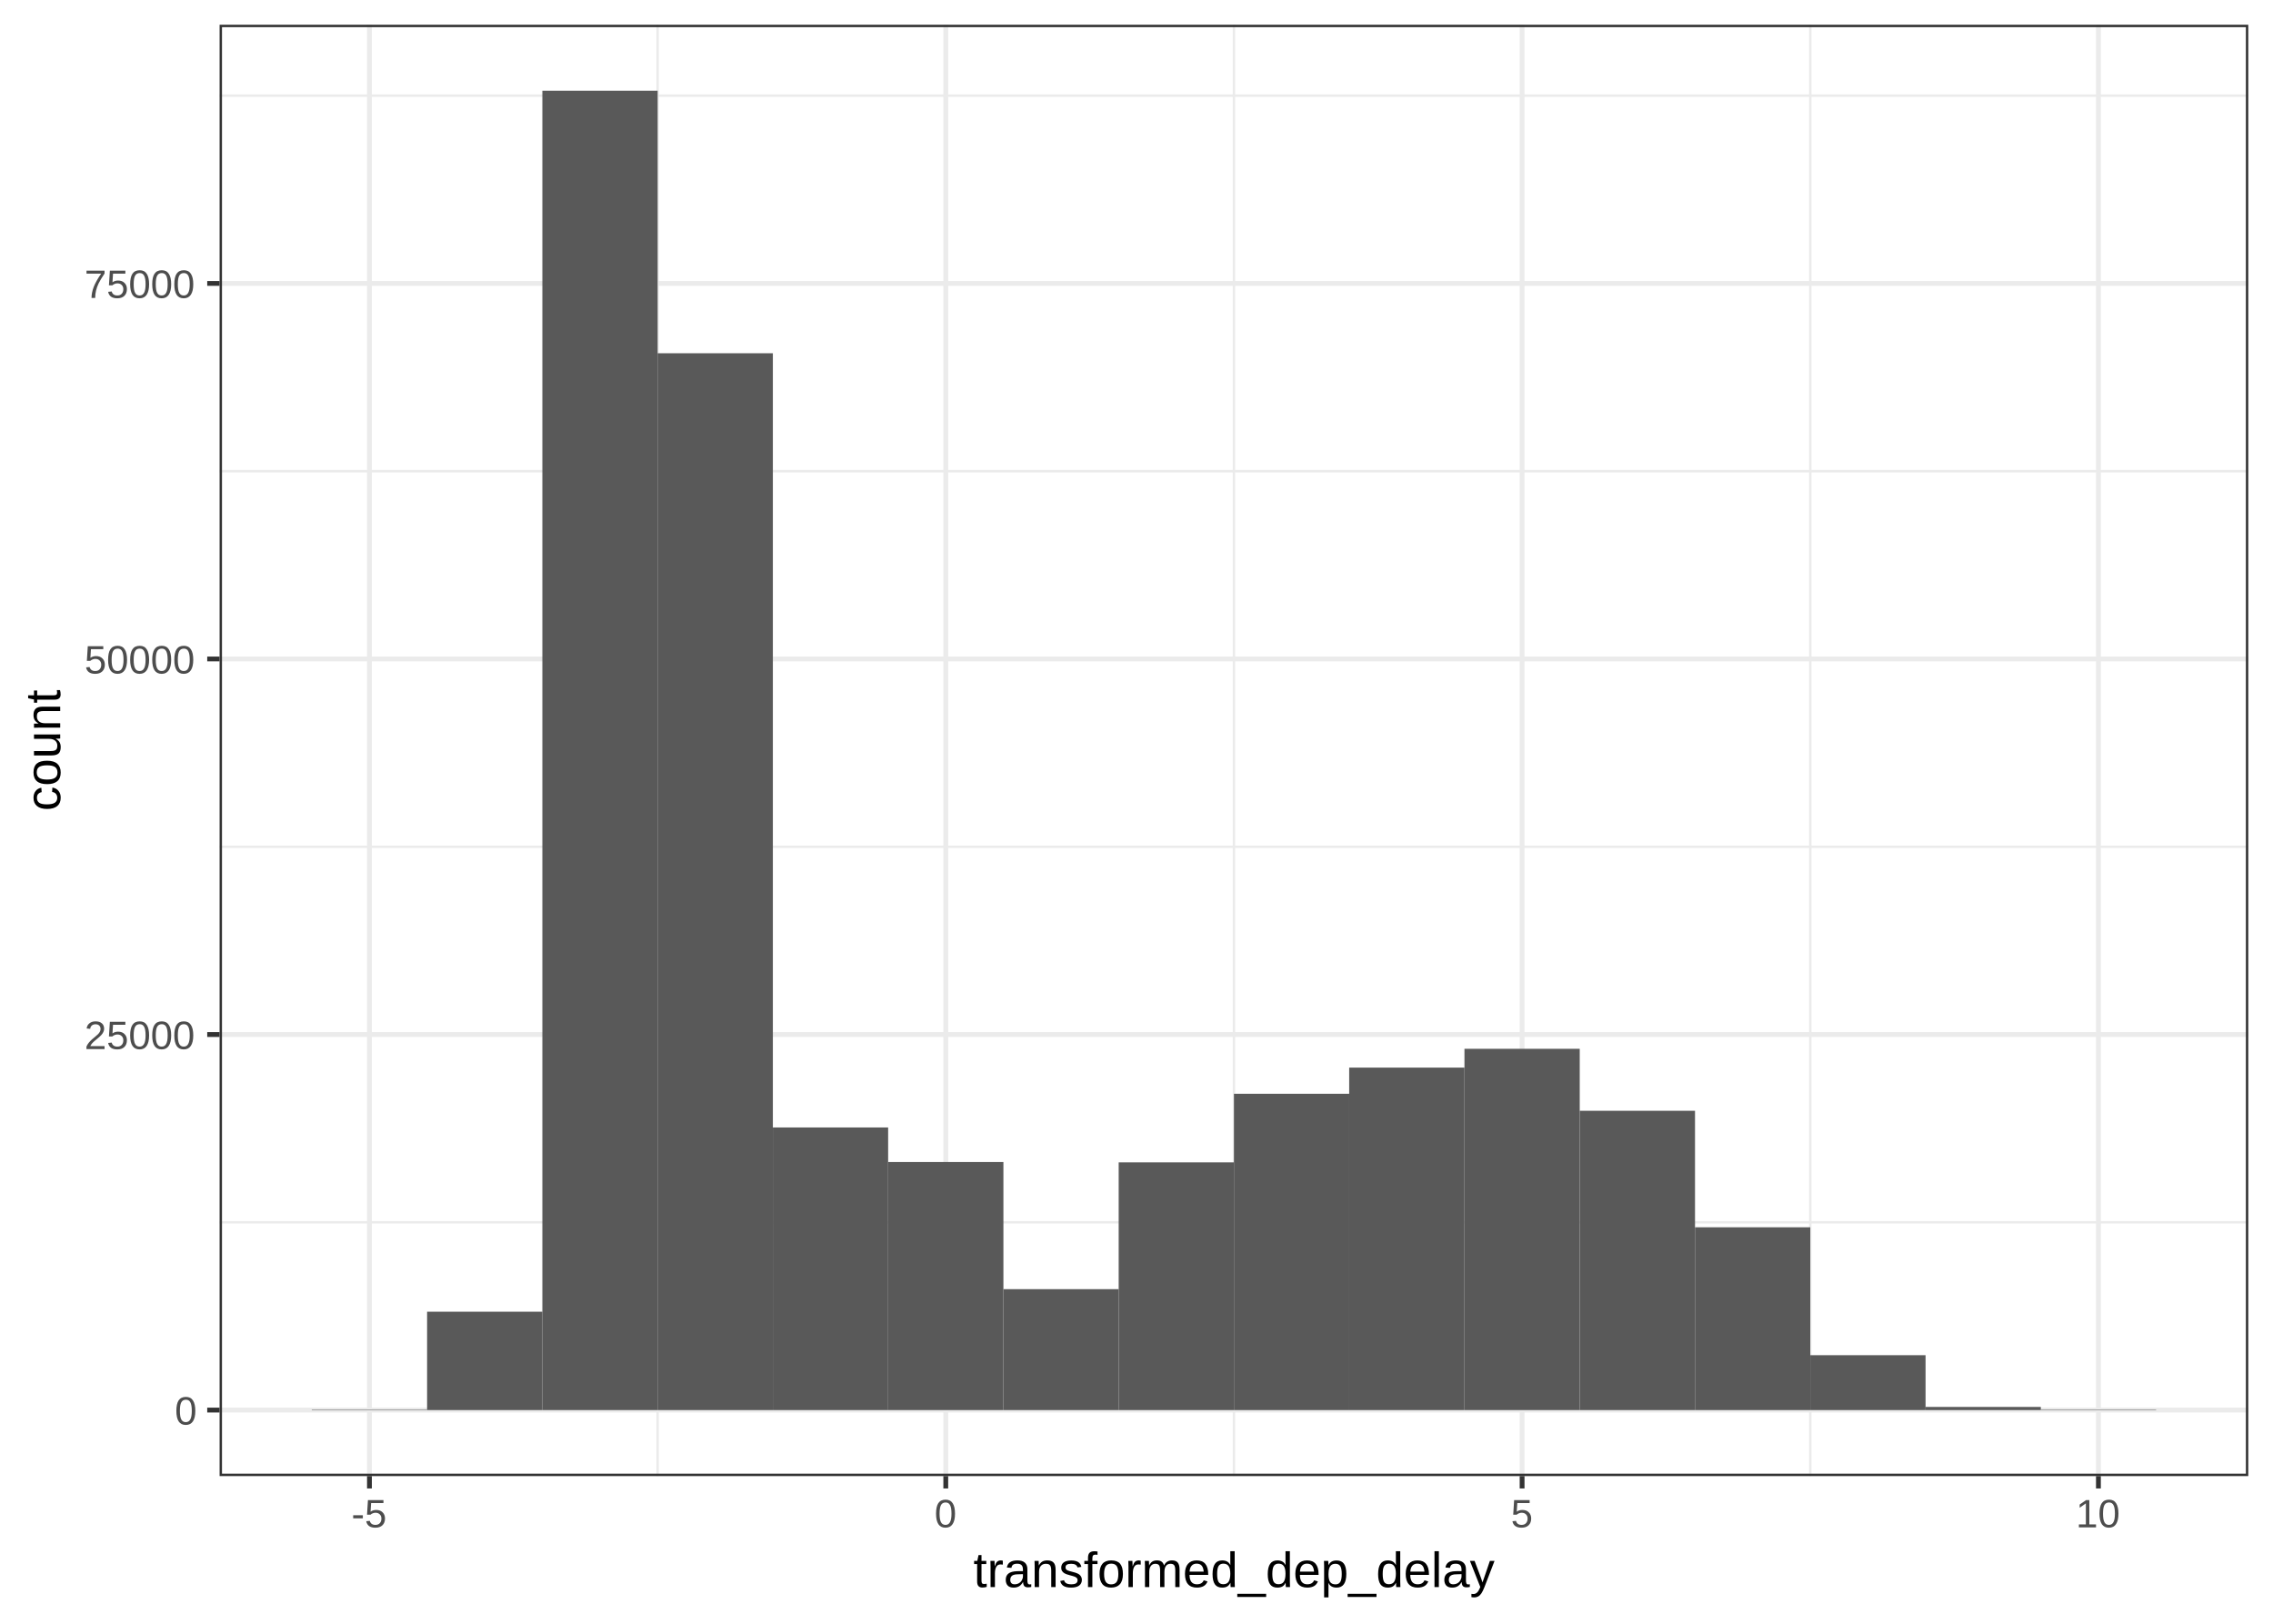
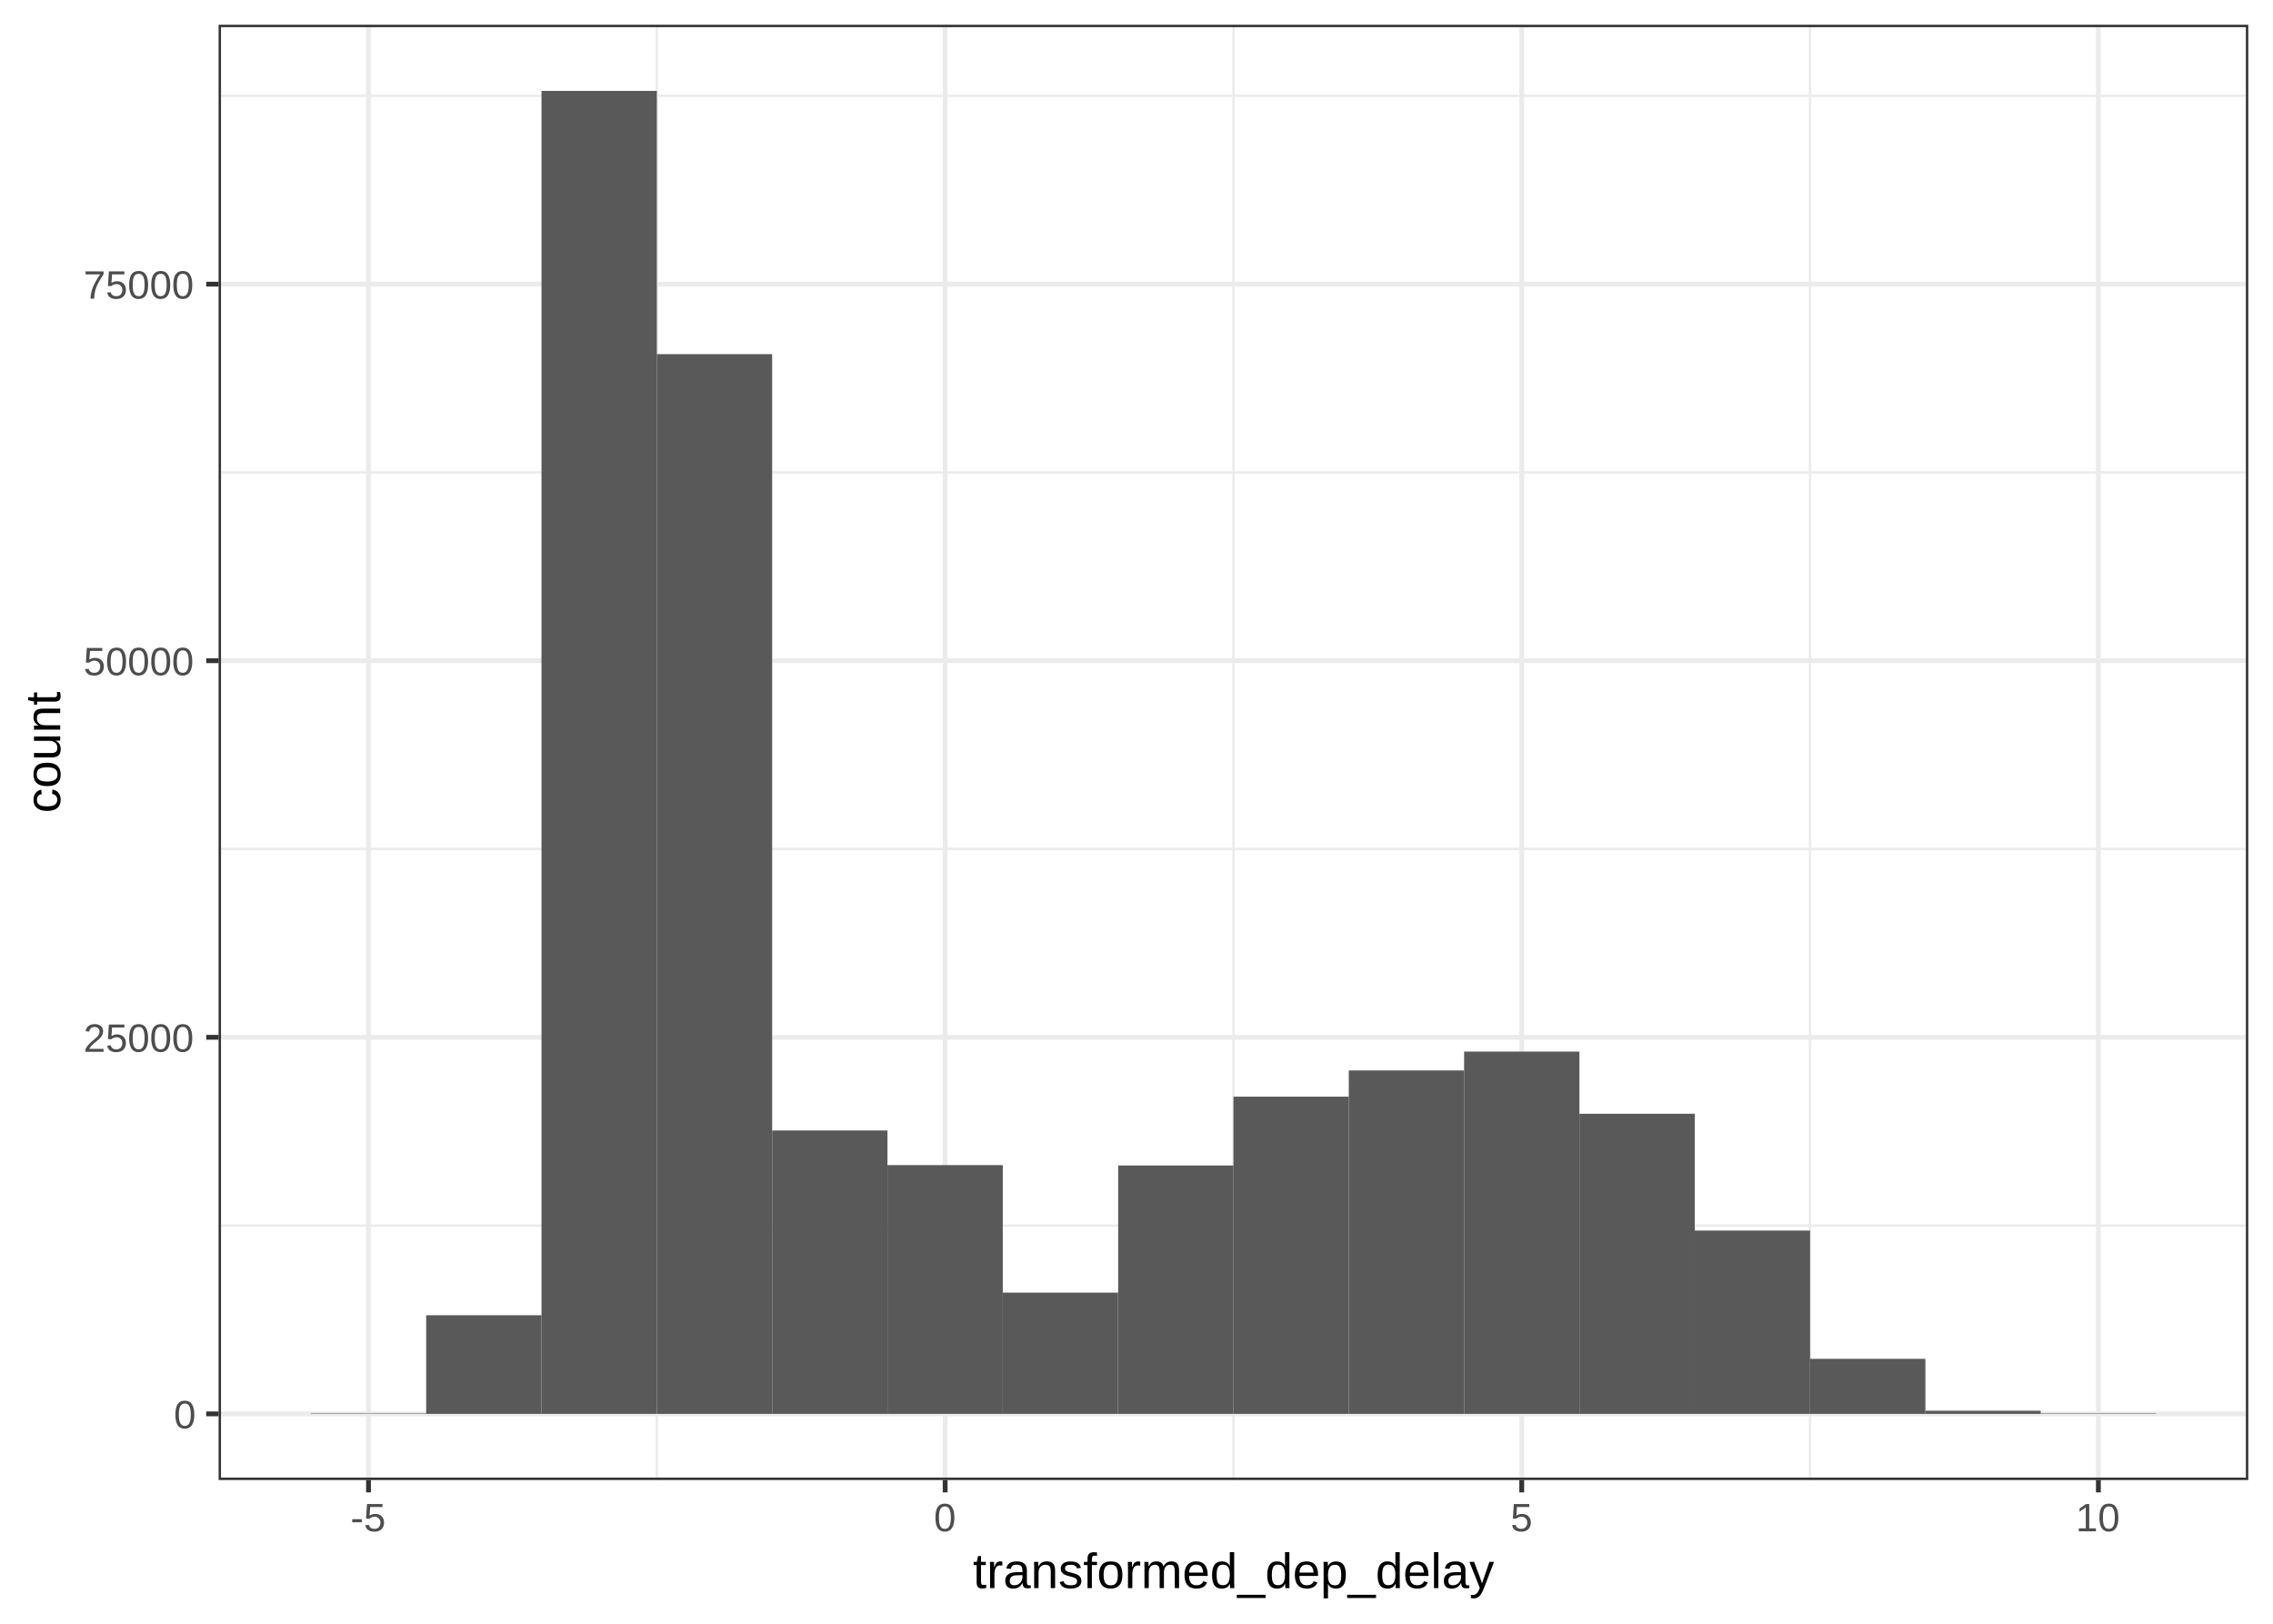
<svg xmlns="http://www.w3.org/2000/svg" viewBox="0 0 504.00 360.00">
  <defs>
    <style type="text/css">
-     line, polyline, path, rect, circle {
+     line, polyline, polygon, path, rect, circle {
      fill: none;
      stroke: #000000;
      stroke-linecap: round;
      stroke-linejoin: round;
      stroke-miterlimit: 10.00;
    }
  </style>
  </defs>
  <rect width="100%" height="100%" style="stroke: none; fill: #FFFFFF;" />
  <rect x="0.00" y="0.00" width="504.00" height="360.00" style="stroke-width: 1.07; stroke: #FFFFFF; fill: #FFFFFF;" />
  <defs>
-     <clipPath id="cpNDguNjkyNXw0OTguNTIxfDMyNy4yNTd8NS40Nzk0NQ==">
-       <rect x="48.69" y="5.48" width="449.83" height="321.78" />
+     <clipPath id="cpNDguNDd8NDk4LjUyfDMyOC4xNHw1LjQ4">
+       <rect x="48.47" y="5.48" width="450.05" height="322.66" />
    </clipPath>
  </defs>
-   <rect x="48.69" y="5.48" width="449.83" height="321.78" style="stroke-width: 1.07; stroke: none; fill: #FFFFFF;" clip-path="url(#cpNDguNjkyNXw0OTguNTIxfDMyNy4yNTd8NS40Nzk0NQ==)" />
-   <polyline points="48.69,271.00 498.52,271.00 " style="stroke-width: 0.53; stroke: #EBEBEB; stroke-linecap: butt;" clip-path="url(#cpNDguNjkyNXw0OTguNTIxfDMyNy4yNTd8NS40Nzk0NQ==)" />
-   <polyline points="48.69,187.74 498.52,187.74 " style="stroke-width: 0.53; stroke: #EBEBEB; stroke-linecap: butt;" clip-path="url(#cpNDguNjkyNXw0OTguNTIxfDMyNy4yNTd8NS40Nzk0NQ==)" />
-   <polyline points="48.69,104.47 498.52,104.47 " style="stroke-width: 0.53; stroke: #EBEBEB; stroke-linecap: butt;" clip-path="url(#cpNDguNjkyNXw0OTguNTIxfDMyNy4yNTd8NS40Nzk0NQ==)" />
-   <polyline points="48.69,21.21 498.52,21.21 " style="stroke-width: 0.53; stroke: #EBEBEB; stroke-linecap: butt;" clip-path="url(#cpNDguNjkyNXw0OTguNTIxfDMyNy4yNTd8NS40Nzk0NQ==)" />
-   <polyline points="145.81,327.26 145.81,5.48 " style="stroke-width: 0.53; stroke: #EBEBEB; stroke-linecap: butt;" clip-path="url(#cpNDguNjkyNXw0OTguNTIxfDMyNy4yNTd8NS40Nzk0NQ==)" />
-   <polyline points="273.61,327.26 273.61,5.48 " style="stroke-width: 0.53; stroke: #EBEBEB; stroke-linecap: butt;" clip-path="url(#cpNDguNjkyNXw0OTguNTIxfDMyNy4yNTd8NS40Nzk0NQ==)" />
-   <polyline points="401.40,327.26 401.40,5.48 " style="stroke-width: 0.53; stroke: #EBEBEB; stroke-linecap: butt;" clip-path="url(#cpNDguNjkyNXw0OTguNTIxfDMyNy4yNTd8NS40Nzk0NQ==)" />
-   <polyline points="48.69,312.63 498.52,312.63 " style="stroke-width: 1.07; stroke: #EBEBEB; stroke-linecap: butt;" clip-path="url(#cpNDguNjkyNXw0OTguNTIxfDMyNy4yNTd8NS40Nzk0NQ==)" />
-   <polyline points="48.69,229.37 498.52,229.37 " style="stroke-width: 1.07; stroke: #EBEBEB; stroke-linecap: butt;" clip-path="url(#cpNDguNjkyNXw0OTguNTIxfDMyNy4yNTd8NS40Nzk0NQ==)" />
-   <polyline points="48.69,146.10 498.52,146.10 " style="stroke-width: 1.07; stroke: #EBEBEB; stroke-linecap: butt;" clip-path="url(#cpNDguNjkyNXw0OTguNTIxfDMyNy4yNTd8NS40Nzk0NQ==)" />
-   <polyline points="48.69,62.84 498.52,62.84 " style="stroke-width: 1.07; stroke: #EBEBEB; stroke-linecap: butt;" clip-path="url(#cpNDguNjkyNXw0OTguNTIxfDMyNy4yNTd8NS40Nzk0NQ==)" />
-   <polyline points="81.92,327.26 81.92,5.48 " style="stroke-width: 1.07; stroke: #EBEBEB; stroke-linecap: butt;" clip-path="url(#cpNDguNjkyNXw0OTguNTIxfDMyNy4yNTd8NS40Nzk0NQ==)" />
-   <polyline points="209.71,327.26 209.71,5.48 " style="stroke-width: 1.07; stroke: #EBEBEB; stroke-linecap: butt;" clip-path="url(#cpNDguNjkyNXw0OTguNTIxfDMyNy4yNTd8NS40Nzk0NQ==)" />
-   <polyline points="337.50,327.26 337.50,5.48 " style="stroke-width: 1.07; stroke: #EBEBEB; stroke-linecap: butt;" clip-path="url(#cpNDguNjkyNXw0OTguNTIxfDMyNy4yNTd8NS40Nzk0NQ==)" />
-   <polyline points="465.29,327.26 465.29,5.48 " style="stroke-width: 1.07; stroke: #EBEBEB; stroke-linecap: butt;" clip-path="url(#cpNDguNjkyNXw0OTguNTIxfDMyNy4yNTd8NS40Nzk0NQ==)" />
-   <rect x="69.14" y="312.53" width="25.56" height="0.10" style="stroke-width: 1.07; stroke: none; stroke-linecap: butt; fill: #595959;" clip-path="url(#cpNDguNjkyNXw0OTguNTIxfDMyNy4yNTd8NS40Nzk0NQ==)" />
-   <rect x="94.70" y="290.82" width="25.56" height="21.81" style="stroke-width: 1.07; stroke: none; stroke-linecap: butt; fill: #595959;" clip-path="url(#cpNDguNjkyNXw0OTguNTIxfDMyNy4yNTd8NS40Nzk0NQ==)" />
-   <rect x="120.26" y="20.11" width="25.56" height="292.52" style="stroke-width: 1.07; stroke: none; stroke-linecap: butt; fill: #595959;" clip-path="url(#cpNDguNjkyNXw0OTguNTIxfDMyNy4yNTd8NS40Nzk0NQ==)" />
-   <rect x="145.81" y="78.32" width="25.56" height="234.31" style="stroke-width: 1.07; stroke: none; stroke-linecap: butt; fill: #595959;" clip-path="url(#cpNDguNjkyNXw0OTguNTIxfDMyNy4yNTd8NS40Nzk0NQ==)" />
-   <rect x="171.37" y="249.97" width="25.56" height="62.66" style="stroke-width: 1.07; stroke: none; stroke-linecap: butt; fill: #595959;" clip-path="url(#cpNDguNjkyNXw0OTguNTIxfDMyNy4yNTd8NS40Nzk0NQ==)" />
-   <rect x="196.93" y="257.63" width="25.56" height="55.00" style="stroke-width: 1.07; stroke: none; stroke-linecap: butt; fill: #595959;" clip-path="url(#cpNDguNjkyNXw0OTguNTIxfDMyNy4yNTd8NS40Nzk0NQ==)" />
-   <rect x="222.49" y="285.82" width="25.56" height="26.81" style="stroke-width: 1.07; stroke: none; stroke-linecap: butt; fill: #595959;" clip-path="url(#cpNDguNjkyNXw0OTguNTIxfDMyNy4yNTd8NS40Nzk0NQ==)" />
-   <rect x="248.05" y="257.71" width="25.56" height="54.92" style="stroke-width: 1.07; stroke: none; stroke-linecap: butt; fill: #595959;" clip-path="url(#cpNDguNjkyNXw0OTguNTIxfDMyNy4yNTd8NS40Nzk0NQ==)" />
-   <rect x="273.61" y="242.50" width="25.56" height="70.13" style="stroke-width: 1.07; stroke: none; stroke-linecap: butt; fill: #595959;" clip-path="url(#cpNDguNjkyNXw0OTguNTIxfDMyNy4yNTd8NS40Nzk0NQ==)" />
-   <rect x="299.16" y="236.70" width="25.56" height="75.93" style="stroke-width: 1.07; stroke: none; stroke-linecap: butt; fill: #595959;" clip-path="url(#cpNDguNjkyNXw0OTguNTIxfDMyNy4yNTd8NS40Nzk0NQ==)" />
-   <rect x="324.72" y="232.53" width="25.56" height="80.10" style="stroke-width: 1.07; stroke: none; stroke-linecap: butt; fill: #595959;" clip-path="url(#cpNDguNjkyNXw0OTguNTIxfDMyNy4yNTd8NS40Nzk0NQ==)" />
-   <rect x="350.28" y="246.27" width="25.56" height="66.36" style="stroke-width: 1.07; stroke: none; stroke-linecap: butt; fill: #595959;" clip-path="url(#cpNDguNjkyNXw0OTguNTIxfDMyNy4yNTd8NS40Nzk0NQ==)" />
-   <rect x="375.84" y="272.10" width="25.56" height="40.53" style="stroke-width: 1.07; stroke: none; stroke-linecap: butt; fill: #595959;" clip-path="url(#cpNDguNjkyNXw0OTguNTIxfDMyNy4yNTd8NS40Nzk0NQ==)" />
-   <rect x="401.40" y="300.46" width="25.56" height="12.17" style="stroke-width: 1.07; stroke: none; stroke-linecap: butt; fill: #595959;" clip-path="url(#cpNDguNjkyNXw0OTguNTIxfDMyNy4yNTd8NS40Nzk0NQ==)" />
-   <rect x="426.96" y="311.93" width="25.56" height="0.70" style="stroke-width: 1.07; stroke: none; stroke-linecap: butt; fill: #595959;" clip-path="url(#cpNDguNjkyNXw0OTguNTIxfDMyNy4yNTd8NS40Nzk0NQ==)" />
-   <rect x="452.52" y="312.53" width="25.56" height="0.10" style="stroke-width: 1.07; stroke: none; stroke-linecap: butt; fill: #595959;" clip-path="url(#cpNDguNjkyNXw0OTguNTIxfDMyNy4yNTd8NS40Nzk0NQ==)" />
-   <rect x="48.69" y="5.48" width="449.83" height="321.78" style="stroke-width: 1.07; stroke: #333333;" clip-path="url(#cpNDguNjkyNXw0OTguNTIxfDMyNy4yNTd8NS40Nzk0NQ==)" />
+   <rect x="48.47" y="5.48" width="450.05" height="322.66" style="stroke-width: 1.07; stroke: none; fill: #FFFFFF;" clip-path="url(#cpNDguNDd8NDk4LjUyfDMyOC4xNHw1LjQ4)" />
+   <polyline points="48.47,271.72 498.52,271.72 " style="stroke-width: 0.53; stroke: #EBEBEB; stroke-linecap: butt;" clip-path="url(#cpNDguNDd8NDk4LjUyfDMyOC4xNHw1LjQ4)" />
+   <polyline points="48.47,188.23 498.52,188.23 " style="stroke-width: 0.53; stroke: #EBEBEB; stroke-linecap: butt;" clip-path="url(#cpNDguNDd8NDk4LjUyfDMyOC4xNHw1LjQ4)" />
+   <polyline points="48.47,104.74 498.52,104.74 " style="stroke-width: 0.53; stroke: #EBEBEB; stroke-linecap: butt;" clip-path="url(#cpNDguNDd8NDk4LjUyfDMyOC4xNHw1LjQ4)" />
+   <polyline points="48.47,21.25 498.52,21.25 " style="stroke-width: 0.53; stroke: #EBEBEB; stroke-linecap: butt;" clip-path="url(#cpNDguNDd8NDk4LjUyfDMyOC4xNHw1LjQ4)" />
+   <polyline points="145.64,328.14 145.64,5.48 " style="stroke-width: 0.53; stroke: #EBEBEB; stroke-linecap: butt;" clip-path="url(#cpNDguNDd8NDk4LjUyfDMyOC4xNHw1LjQ4)" />
+   <polyline points="273.50,328.14 273.50,5.48 " style="stroke-width: 0.53; stroke: #EBEBEB; stroke-linecap: butt;" clip-path="url(#cpNDguNDd8NDk4LjUyfDMyOC4xNHw1LjQ4)" />
+   <polyline points="401.35,328.14 401.35,5.48 " style="stroke-width: 0.53; stroke: #EBEBEB; stroke-linecap: butt;" clip-path="url(#cpNDguNDd8NDk4LjUyfDMyOC4xNHw1LjQ4)" />
+   <polyline points="48.47,313.47 498.52,313.47 " style="stroke-width: 1.07; stroke: #EBEBEB; stroke-linecap: butt;" clip-path="url(#cpNDguNDd8NDk4LjUyfDMyOC4xNHw1LjQ4)" />
+   <polyline points="48.47,229.98 498.52,229.98 " style="stroke-width: 1.07; stroke: #EBEBEB; stroke-linecap: butt;" clip-path="url(#cpNDguNDd8NDk4LjUyfDMyOC4xNHw1LjQ4)" />
+   <polyline points="48.47,146.49 498.52,146.49 " style="stroke-width: 1.07; stroke: #EBEBEB; stroke-linecap: butt;" clip-path="url(#cpNDguNDd8NDk4LjUyfDMyOC4xNHw1LjQ4)" />
+   <polyline points="48.47,63.00 498.52,63.00 " style="stroke-width: 1.07; stroke: #EBEBEB; stroke-linecap: butt;" clip-path="url(#cpNDguNDd8NDk4LjUyfDMyOC4xNHw1LjQ4)" />
+   <polyline points="81.71,328.14 81.71,5.48 " style="stroke-width: 1.07; stroke: #EBEBEB; stroke-linecap: butt;" clip-path="url(#cpNDguNDd8NDk4LjUyfDMyOC4xNHw1LjQ4)" />
+   <polyline points="209.57,328.14 209.57,5.48 " style="stroke-width: 1.07; stroke: #EBEBEB; stroke-linecap: butt;" clip-path="url(#cpNDguNDd8NDk4LjUyfDMyOC4xNHw1LjQ4)" />
+   <polyline points="337.42,328.14 337.42,5.48 " style="stroke-width: 1.07; stroke: #EBEBEB; stroke-linecap: butt;" clip-path="url(#cpNDguNDd8NDk4LjUyfDMyOC4xNHw1LjQ4)" />
+   <polyline points="465.28,328.14 465.28,5.48 " style="stroke-width: 1.07; stroke: #EBEBEB; stroke-linecap: butt;" clip-path="url(#cpNDguNDd8NDk4LjUyfDMyOC4xNHw1LjQ4)" />
+   <rect x="68.93" y="313.37" width="25.57" height="0.10" style="stroke-width: 1.07; stroke: none; stroke-linecap: square; stroke-linejoin: miter; fill: #595959;" clip-path="url(#cpNDguNDd8NDk4LjUyfDMyOC4xNHw1LjQ4)" />
+   <rect x="94.50" y="291.60" width="25.57" height="21.87" style="stroke-width: 1.07; stroke: none; stroke-linecap: square; stroke-linejoin: miter; fill: #595959;" clip-path="url(#cpNDguNDd8NDk4LjUyfDMyOC4xNHw1LjQ4)" />
+   <rect x="120.07" y="20.15" width="25.57" height="293.32" style="stroke-width: 1.07; stroke: none; stroke-linecap: square; stroke-linejoin: miter; fill: #595959;" clip-path="url(#cpNDguNDd8NDk4LjUyfDMyOC4xNHw1LjQ4)" />
+   <rect x="145.64" y="78.52" width="25.57" height="234.95" style="stroke-width: 1.07; stroke: none; stroke-linecap: square; stroke-linejoin: miter; fill: #595959;" clip-path="url(#cpNDguNDd8NDk4LjUyfDMyOC4xNHw1LjQ4)" />
+   <rect x="171.21" y="250.64" width="25.57" height="62.83" style="stroke-width: 1.07; stroke: none; stroke-linecap: square; stroke-linejoin: miter; fill: #595959;" clip-path="url(#cpNDguNDd8NDk4LjUyfDMyOC4xNHw1LjQ4)" />
+   <rect x="196.78" y="258.32" width="25.57" height="55.15" style="stroke-width: 1.07; stroke: none; stroke-linecap: square; stroke-linejoin: miter; fill: #595959;" clip-path="url(#cpNDguNDd8NDk4LjUyfDMyOC4xNHw1LjQ4)" />
+   <rect x="222.35" y="286.59" width="25.57" height="26.88" style="stroke-width: 1.07; stroke: none; stroke-linecap: square; stroke-linejoin: miter; fill: #595959;" clip-path="url(#cpNDguNDd8NDk4LjUyfDMyOC4xNHw1LjQ4)" />
+   <rect x="247.93" y="258.40" width="25.57" height="55.07" style="stroke-width: 1.07; stroke: none; stroke-linecap: square; stroke-linejoin: miter; fill: #595959;" clip-path="url(#cpNDguNDd8NDk4LjUyfDMyOC4xNHw1LjQ4)" />
+   <rect x="273.50" y="243.14" width="25.57" height="70.33" style="stroke-width: 1.07; stroke: none; stroke-linecap: square; stroke-linejoin: miter; fill: #595959;" clip-path="url(#cpNDguNDd8NDk4LjUyfDMyOC4xNHw1LjQ4)" />
+   <rect x="299.07" y="237.33" width="25.57" height="76.14" style="stroke-width: 1.07; stroke: none; stroke-linecap: square; stroke-linejoin: miter; fill: #595959;" clip-path="url(#cpNDguNDd8NDk4LjUyfDMyOC4xNHw1LjQ4)" />
+   <rect x="324.64" y="233.15" width="25.57" height="80.32" style="stroke-width: 1.07; stroke: none; stroke-linecap: square; stroke-linejoin: miter; fill: #595959;" clip-path="url(#cpNDguNDd8NDk4LjUyfDMyOC4xNHw1LjQ4)" />
+   <rect x="350.21" y="246.93" width="25.57" height="66.54" style="stroke-width: 1.07; stroke: none; stroke-linecap: square; stroke-linejoin: miter; fill: #595959;" clip-path="url(#cpNDguNDd8NDk4LjUyfDMyOC4xNHw1LjQ4)" />
+   <rect x="375.78" y="272.83" width="25.57" height="40.64" style="stroke-width: 1.07; stroke: none; stroke-linecap: square; stroke-linejoin: miter; fill: #595959;" clip-path="url(#cpNDguNDd8NDk4LjUyfDMyOC4xNHw1LjQ4)" />
+   <rect x="401.35" y="301.27" width="25.57" height="12.20" style="stroke-width: 1.07; stroke: none; stroke-linecap: square; stroke-linejoin: miter; fill: #595959;" clip-path="url(#cpNDguNDd8NDk4LjUyfDMyOC4xNHw1LjQ4)" />
+   <rect x="426.92" y="312.77" width="25.57" height="0.70" style="stroke-width: 1.07; stroke: none; stroke-linecap: square; stroke-linejoin: miter; fill: #595959;" clip-path="url(#cpNDguNDd8NDk4LjUyfDMyOC4xNHw1LjQ4)" />
+   <rect x="452.49" y="313.37" width="25.57" height="0.10" style="stroke-width: 1.07; stroke: none; stroke-linecap: square; stroke-linejoin: miter; fill: #595959;" clip-path="url(#cpNDguNDd8NDk4LjUyfDMyOC4xNHw1LjQ4)" />
+   <rect x="48.47" y="5.48" width="450.05" height="322.66" style="stroke-width: 1.07; stroke: #333333;" clip-path="url(#cpNDguNDd8NDk4LjUyfDMyOC4xNHw1LjQ4)" />
  <defs>
-     <clipPath id="cpMHw1MDR8MzYwfDA=">
+     <clipPath id="cpMC4wMHw1MDQuMDB8MzYwLjAwfDAuMDA=">
      <rect x="0.00" y="0.00" width="504.00" height="360.00" />
    </clipPath>
  </defs>
-   <g clip-path="url(#cpMHw1MDR8MzYwfDA=)">
-     <text x="38.76" y="315.85" style="font-size: 8.80px; fill: #4D4D4D; font-family: Arial;" textLength="5.01px" lengthAdjust="spacingAndGlyphs">0</text>
+   <g clip-path="url(#cpMC4wMHw1MDQuMDB8MzYwLjAwfDAuMDA=)">
+     <text x="38.54" y="316.69" style="font-size: 8.80px; fill: #4D4D4D; font-family: Arial;" textLength="5.01px" lengthAdjust="spacingAndGlyphs">0</text>
  </g>
-   <g clip-path="url(#cpMHw1MDR8MzYwfDA=)">
-     <text x="18.73" y="232.59" style="font-size: 8.80px; fill: #4D4D4D; font-family: Arial;" textLength="25.03px" lengthAdjust="spacingAndGlyphs">25000</text>
+   <g clip-path="url(#cpMC4wMHw1MDQuMDB8MzYwLjAwfDAuMDA=)">
+     <text x="18.51" y="233.20" style="font-size: 8.80px; fill: #4D4D4D; font-family: Arial;" textLength="25.03px" lengthAdjust="spacingAndGlyphs">25000</text>
  </g>
-   <g clip-path="url(#cpMHw1MDR8MzYwfDA=)">
-     <text x="18.73" y="149.32" style="font-size: 8.80px; fill: #4D4D4D; font-family: Arial;" textLength="25.03px" lengthAdjust="spacingAndGlyphs">50000</text>
+   <g clip-path="url(#cpMC4wMHw1MDQuMDB8MzYwLjAwfDAuMDA=)">
+     <text x="18.51" y="149.71" style="font-size: 8.80px; fill: #4D4D4D; font-family: Arial;" textLength="25.03px" lengthAdjust="spacingAndGlyphs">50000</text>
  </g>
-   <g clip-path="url(#cpMHw1MDR8MzYwfDA=)">
-     <text x="18.73" y="66.06" style="font-size: 8.80px; fill: #4D4D4D; font-family: Arial;" textLength="25.03px" lengthAdjust="spacingAndGlyphs">75000</text>
+   <g clip-path="url(#cpMC4wMHw1MDQuMDB8MzYwLjAwfDAuMDA=)">
+     <text x="18.51" y="66.22" style="font-size: 8.80px; fill: #4D4D4D; font-family: Arial;" textLength="25.03px" lengthAdjust="spacingAndGlyphs">75000</text>
  </g>
-   <polyline points="45.95,312.63 48.69,312.63 " style="stroke-width: 1.07; stroke: #333333; stroke-linecap: butt;" clip-path="url(#cpMHw1MDR8MzYwfDA=)" />
-   <polyline points="45.95,229.37 48.69,229.37 " style="stroke-width: 1.07; stroke: #333333; stroke-linecap: butt;" clip-path="url(#cpMHw1MDR8MzYwfDA=)" />
-   <polyline points="45.95,146.10 48.69,146.10 " style="stroke-width: 1.07; stroke: #333333; stroke-linecap: butt;" clip-path="url(#cpMHw1MDR8MzYwfDA=)" />
-   <polyline points="45.95,62.84 48.69,62.84 " style="stroke-width: 1.07; stroke: #333333; stroke-linecap: butt;" clip-path="url(#cpMHw1MDR8MzYwfDA=)" />
-   <polyline points="81.92,330.00 81.92,327.26 " style="stroke-width: 1.07; stroke: #333333; stroke-linecap: butt;" clip-path="url(#cpMHw1MDR8MzYwfDA=)" />
-   <polyline points="209.71,330.00 209.71,327.26 " style="stroke-width: 1.07; stroke: #333333; stroke-linecap: butt;" clip-path="url(#cpMHw1MDR8MzYwfDA=)" />
-   <polyline points="337.50,330.00 337.50,327.26 " style="stroke-width: 1.07; stroke: #333333; stroke-linecap: butt;" clip-path="url(#cpMHw1MDR8MzYwfDA=)" />
-   <polyline points="465.29,330.00 465.29,327.26 " style="stroke-width: 1.07; stroke: #333333; stroke-linecap: butt;" clip-path="url(#cpMHw1MDR8MzYwfDA=)" />
-   <g clip-path="url(#cpMHw1MDR8MzYwfDA=)">
-     <text x="77.92" y="338.63" style="font-size: 8.80px; fill: #4D4D4D; font-family: Arial;" textLength="8.00px" lengthAdjust="spacingAndGlyphs">-5</text>
+   <polyline points="45.73,313.47 48.47,313.47 " style="stroke-width: 1.07; stroke: #333333; stroke-linecap: butt;" clip-path="url(#cpMC4wMHw1MDQuMDB8MzYwLjAwfDAuMDA=)" />
+   <polyline points="45.73,229.98 48.47,229.98 " style="stroke-width: 1.07; stroke: #333333; stroke-linecap: butt;" clip-path="url(#cpMC4wMHw1MDQuMDB8MzYwLjAwfDAuMDA=)" />
+   <polyline points="45.73,146.49 48.47,146.49 " style="stroke-width: 1.07; stroke: #333333; stroke-linecap: butt;" clip-path="url(#cpMC4wMHw1MDQuMDB8MzYwLjAwfDAuMDA=)" />
+   <polyline points="45.73,63.00 48.47,63.00 " style="stroke-width: 1.07; stroke: #333333; stroke-linecap: butt;" clip-path="url(#cpMC4wMHw1MDQuMDB8MzYwLjAwfDAuMDA=)" />
+   <polyline points="81.71,330.88 81.71,328.14 " style="stroke-width: 1.07; stroke: #333333; stroke-linecap: butt;" clip-path="url(#cpMC4wMHw1MDQuMDB8MzYwLjAwfDAuMDA=)" />
+   <polyline points="209.57,330.88 209.57,328.14 " style="stroke-width: 1.07; stroke: #333333; stroke-linecap: butt;" clip-path="url(#cpMC4wMHw1MDQuMDB8MzYwLjAwfDAuMDA=)" />
+   <polyline points="337.42,330.88 337.42,328.14 " style="stroke-width: 1.07; stroke: #333333; stroke-linecap: butt;" clip-path="url(#cpMC4wMHw1MDQuMDB8MzYwLjAwfDAuMDA=)" />
+   <polyline points="465.28,330.88 465.28,328.14 " style="stroke-width: 1.07; stroke: #333333; stroke-linecap: butt;" clip-path="url(#cpMC4wMHw1MDQuMDB8MzYwLjAwfDAuMDA=)" />
+   <g clip-path="url(#cpMC4wMHw1MDQuMDB8MzYwLjAwfDAuMDA=)">
+     <text x="77.71" y="339.51" style="font-size: 8.80px; fill: #4D4D4D; font-family: Arial;" textLength="8.00px" lengthAdjust="spacingAndGlyphs">-5</text>
  </g>
-   <g clip-path="url(#cpMHw1MDR8MzYwfDA=)">
-     <text x="207.21" y="338.63" style="font-size: 8.80px; fill: #4D4D4D; font-family: Arial;" textLength="5.01px" lengthAdjust="spacingAndGlyphs">0</text>
+   <g clip-path="url(#cpMC4wMHw1MDQuMDB8MzYwLjAwfDAuMDA=)">
+     <text x="207.07" y="339.51" style="font-size: 8.80px; fill: #4D4D4D; font-family: Arial;" textLength="5.01px" lengthAdjust="spacingAndGlyphs">0</text>
  </g>
-   <g clip-path="url(#cpMHw1MDR8MzYwfDA=)">
-     <text x="335.00" y="338.63" style="font-size: 8.80px; fill: #4D4D4D; font-family: Arial;" textLength="5.01px" lengthAdjust="spacingAndGlyphs">5</text>
+   <g clip-path="url(#cpMC4wMHw1MDQuMDB8MzYwLjAwfDAuMDA=)">
+     <text x="334.92" y="339.51" style="font-size: 8.80px; fill: #4D4D4D; font-family: Arial;" textLength="5.01px" lengthAdjust="spacingAndGlyphs">5</text>
  </g>
-   <g clip-path="url(#cpMHw1MDR8MzYwfDA=)">
-     <text x="460.29" y="338.63" style="font-size: 8.80px; fill: #4D4D4D; font-family: Arial;" textLength="10.01px" lengthAdjust="spacingAndGlyphs">10</text>
+   <g clip-path="url(#cpMC4wMHw1MDQuMDB8MzYwLjAwfDAuMDA=)">
+     <text x="460.27" y="339.51" style="font-size: 8.80px; fill: #4D4D4D; font-family: Arial;" textLength="10.01px" lengthAdjust="spacingAndGlyphs">10</text>
  </g>
-   <g clip-path="url(#cpMHw1MDR8MzYwfDA=)">
-     <text x="215.82" y="351.88" style="font-size: 11.00px; font-family: Arial;" textLength="115.58px" lengthAdjust="spacingAndGlyphs">transformed_dep_delay</text>
+   <g clip-path="url(#cpMC4wMHw1MDQuMDB8MzYwLjAwfDAuMDA=)">
+     <text x="215.71" y="352.10" style="font-size: 11.00px; font-family: Arial;" textLength="115.58px" lengthAdjust="spacingAndGlyphs">transformed_dep_delay</text>
  </g>
-   <g clip-path="url(#cpMHw1MDR8MzYwfDA=)">
-     <text transform="translate(13.35,179.82) rotate(-90)" style="font-size: 11.00px; font-family: Arial;" textLength="26.91px" lengthAdjust="spacingAndGlyphs">count</text>
+   <g clip-path="url(#cpMC4wMHw1MDQuMDB8MzYwLjAwfDAuMDA=)">
+     <text transform="translate(13.35,180.26) rotate(-90)" style="font-size: 11.00px; font-family: Arial;" textLength="26.91px" lengthAdjust="spacingAndGlyphs">count</text>
  </g>
</svg>
